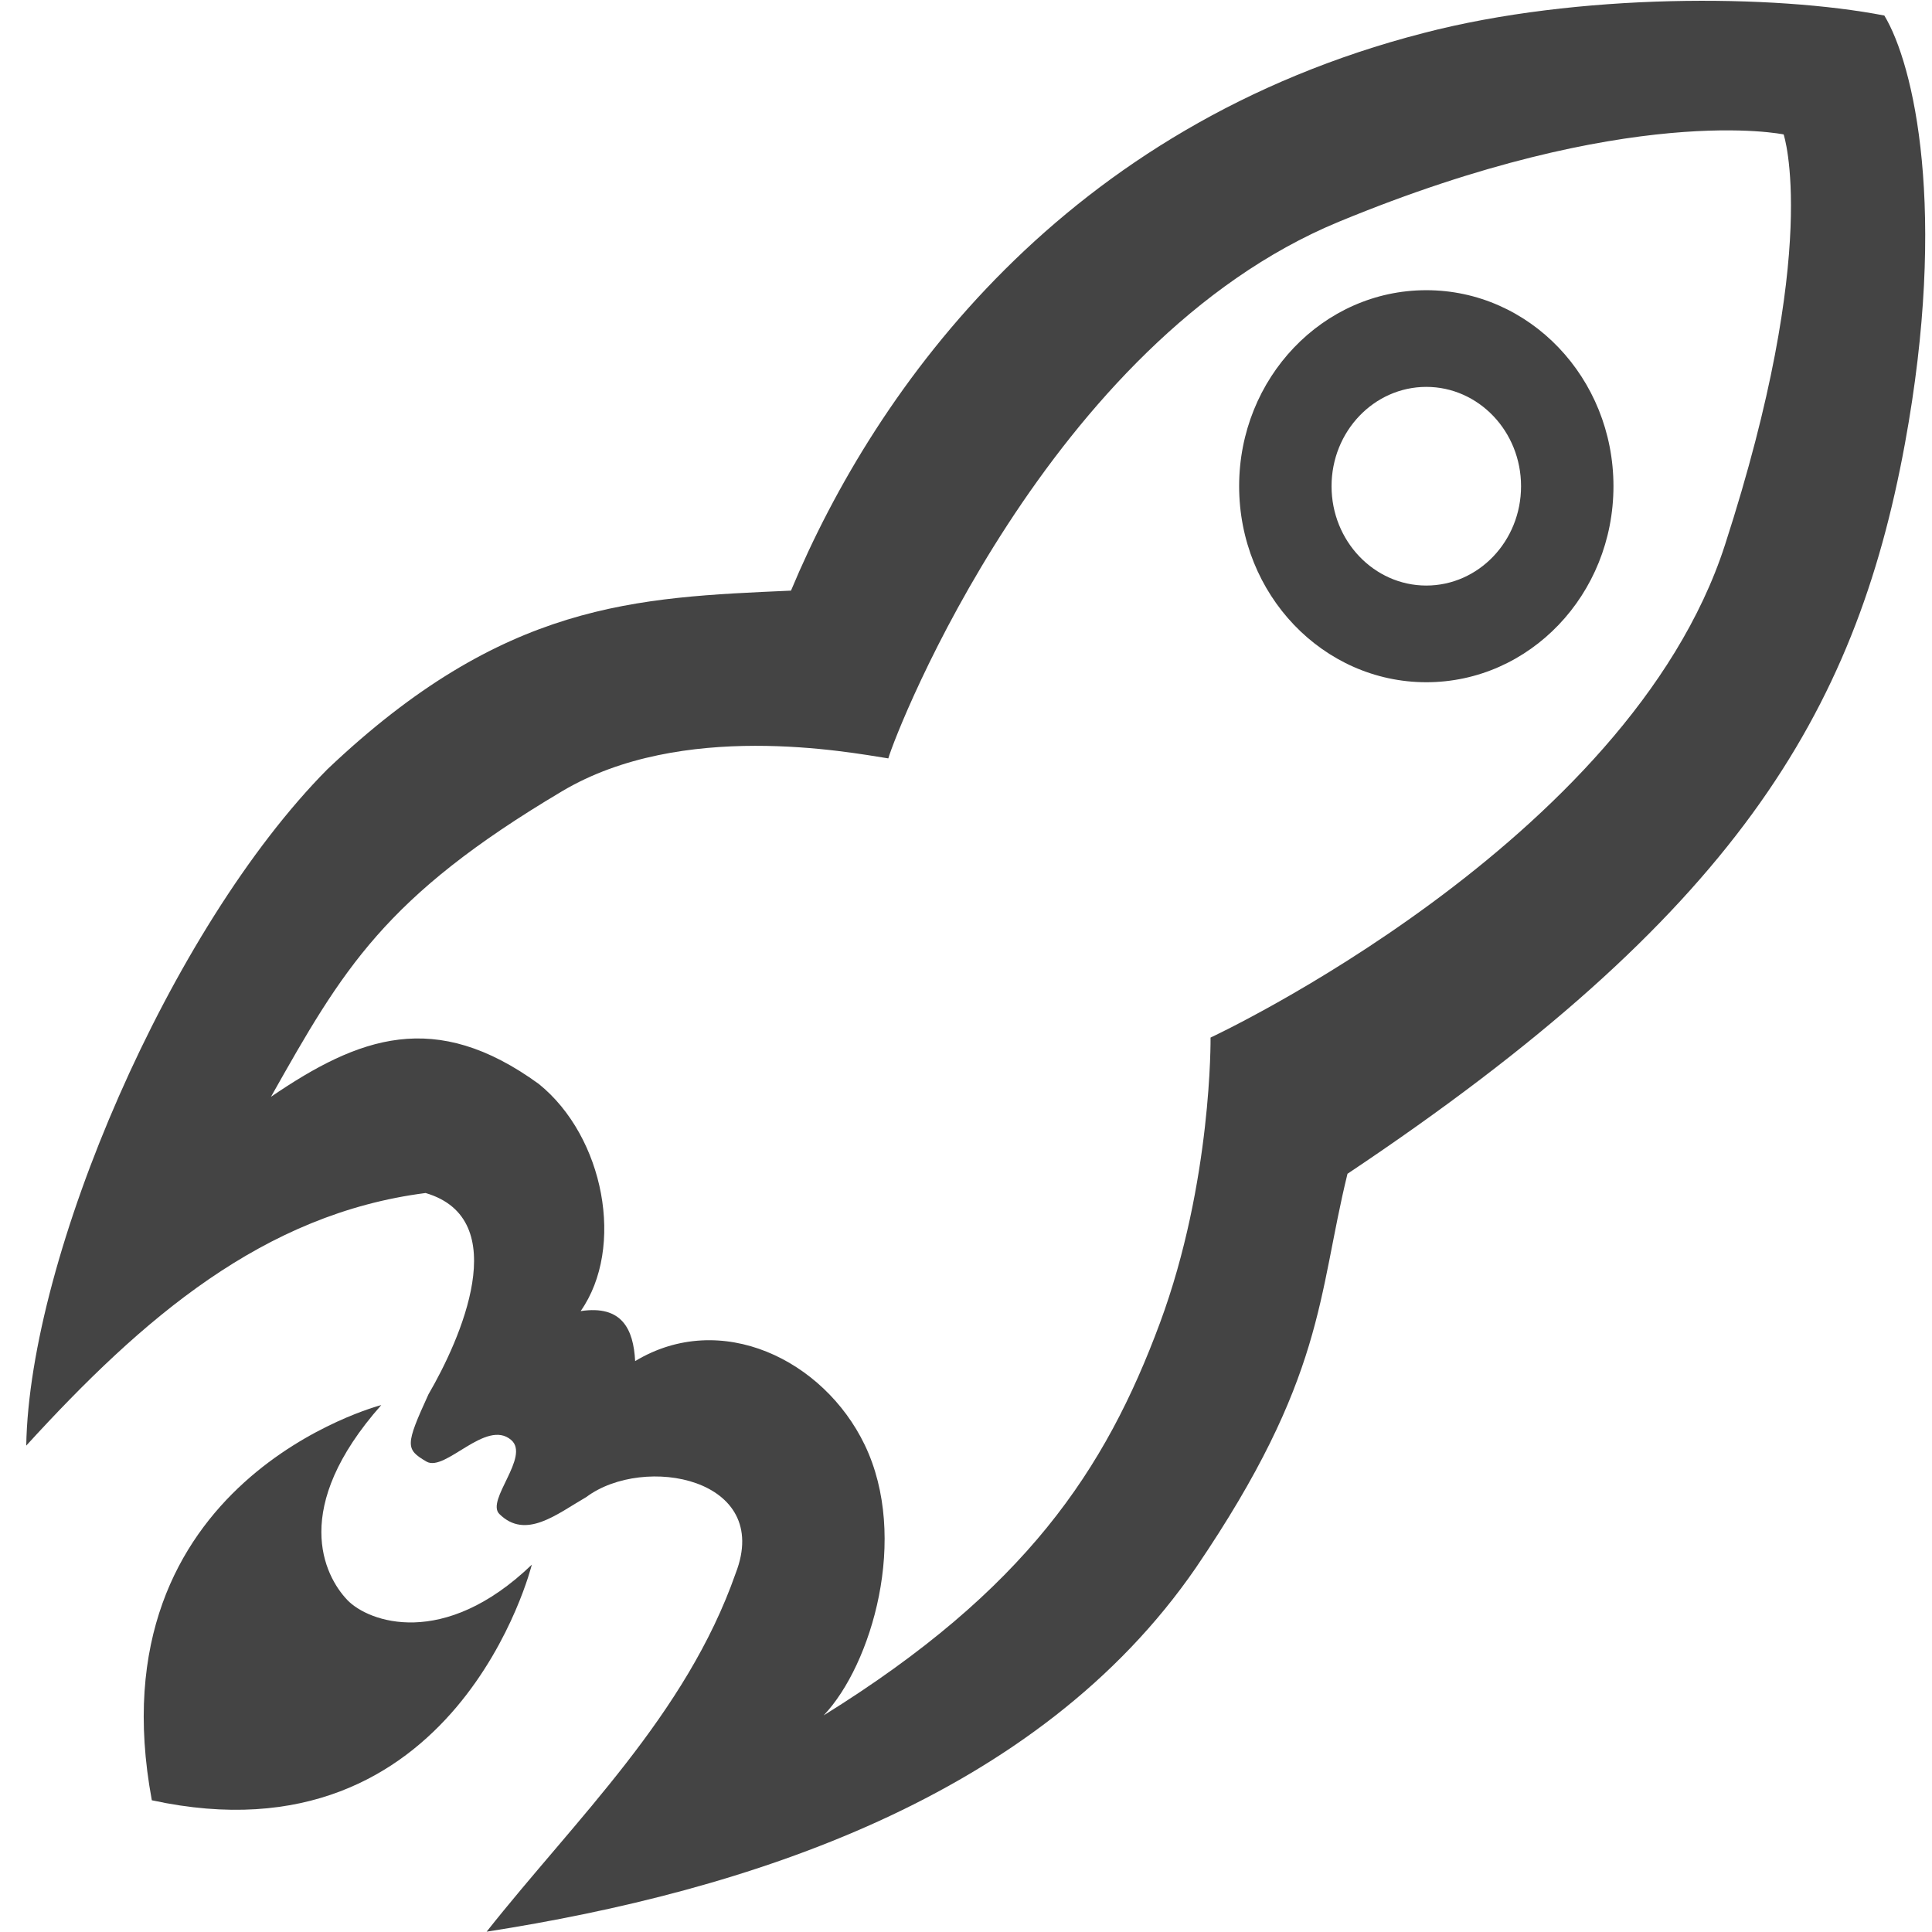
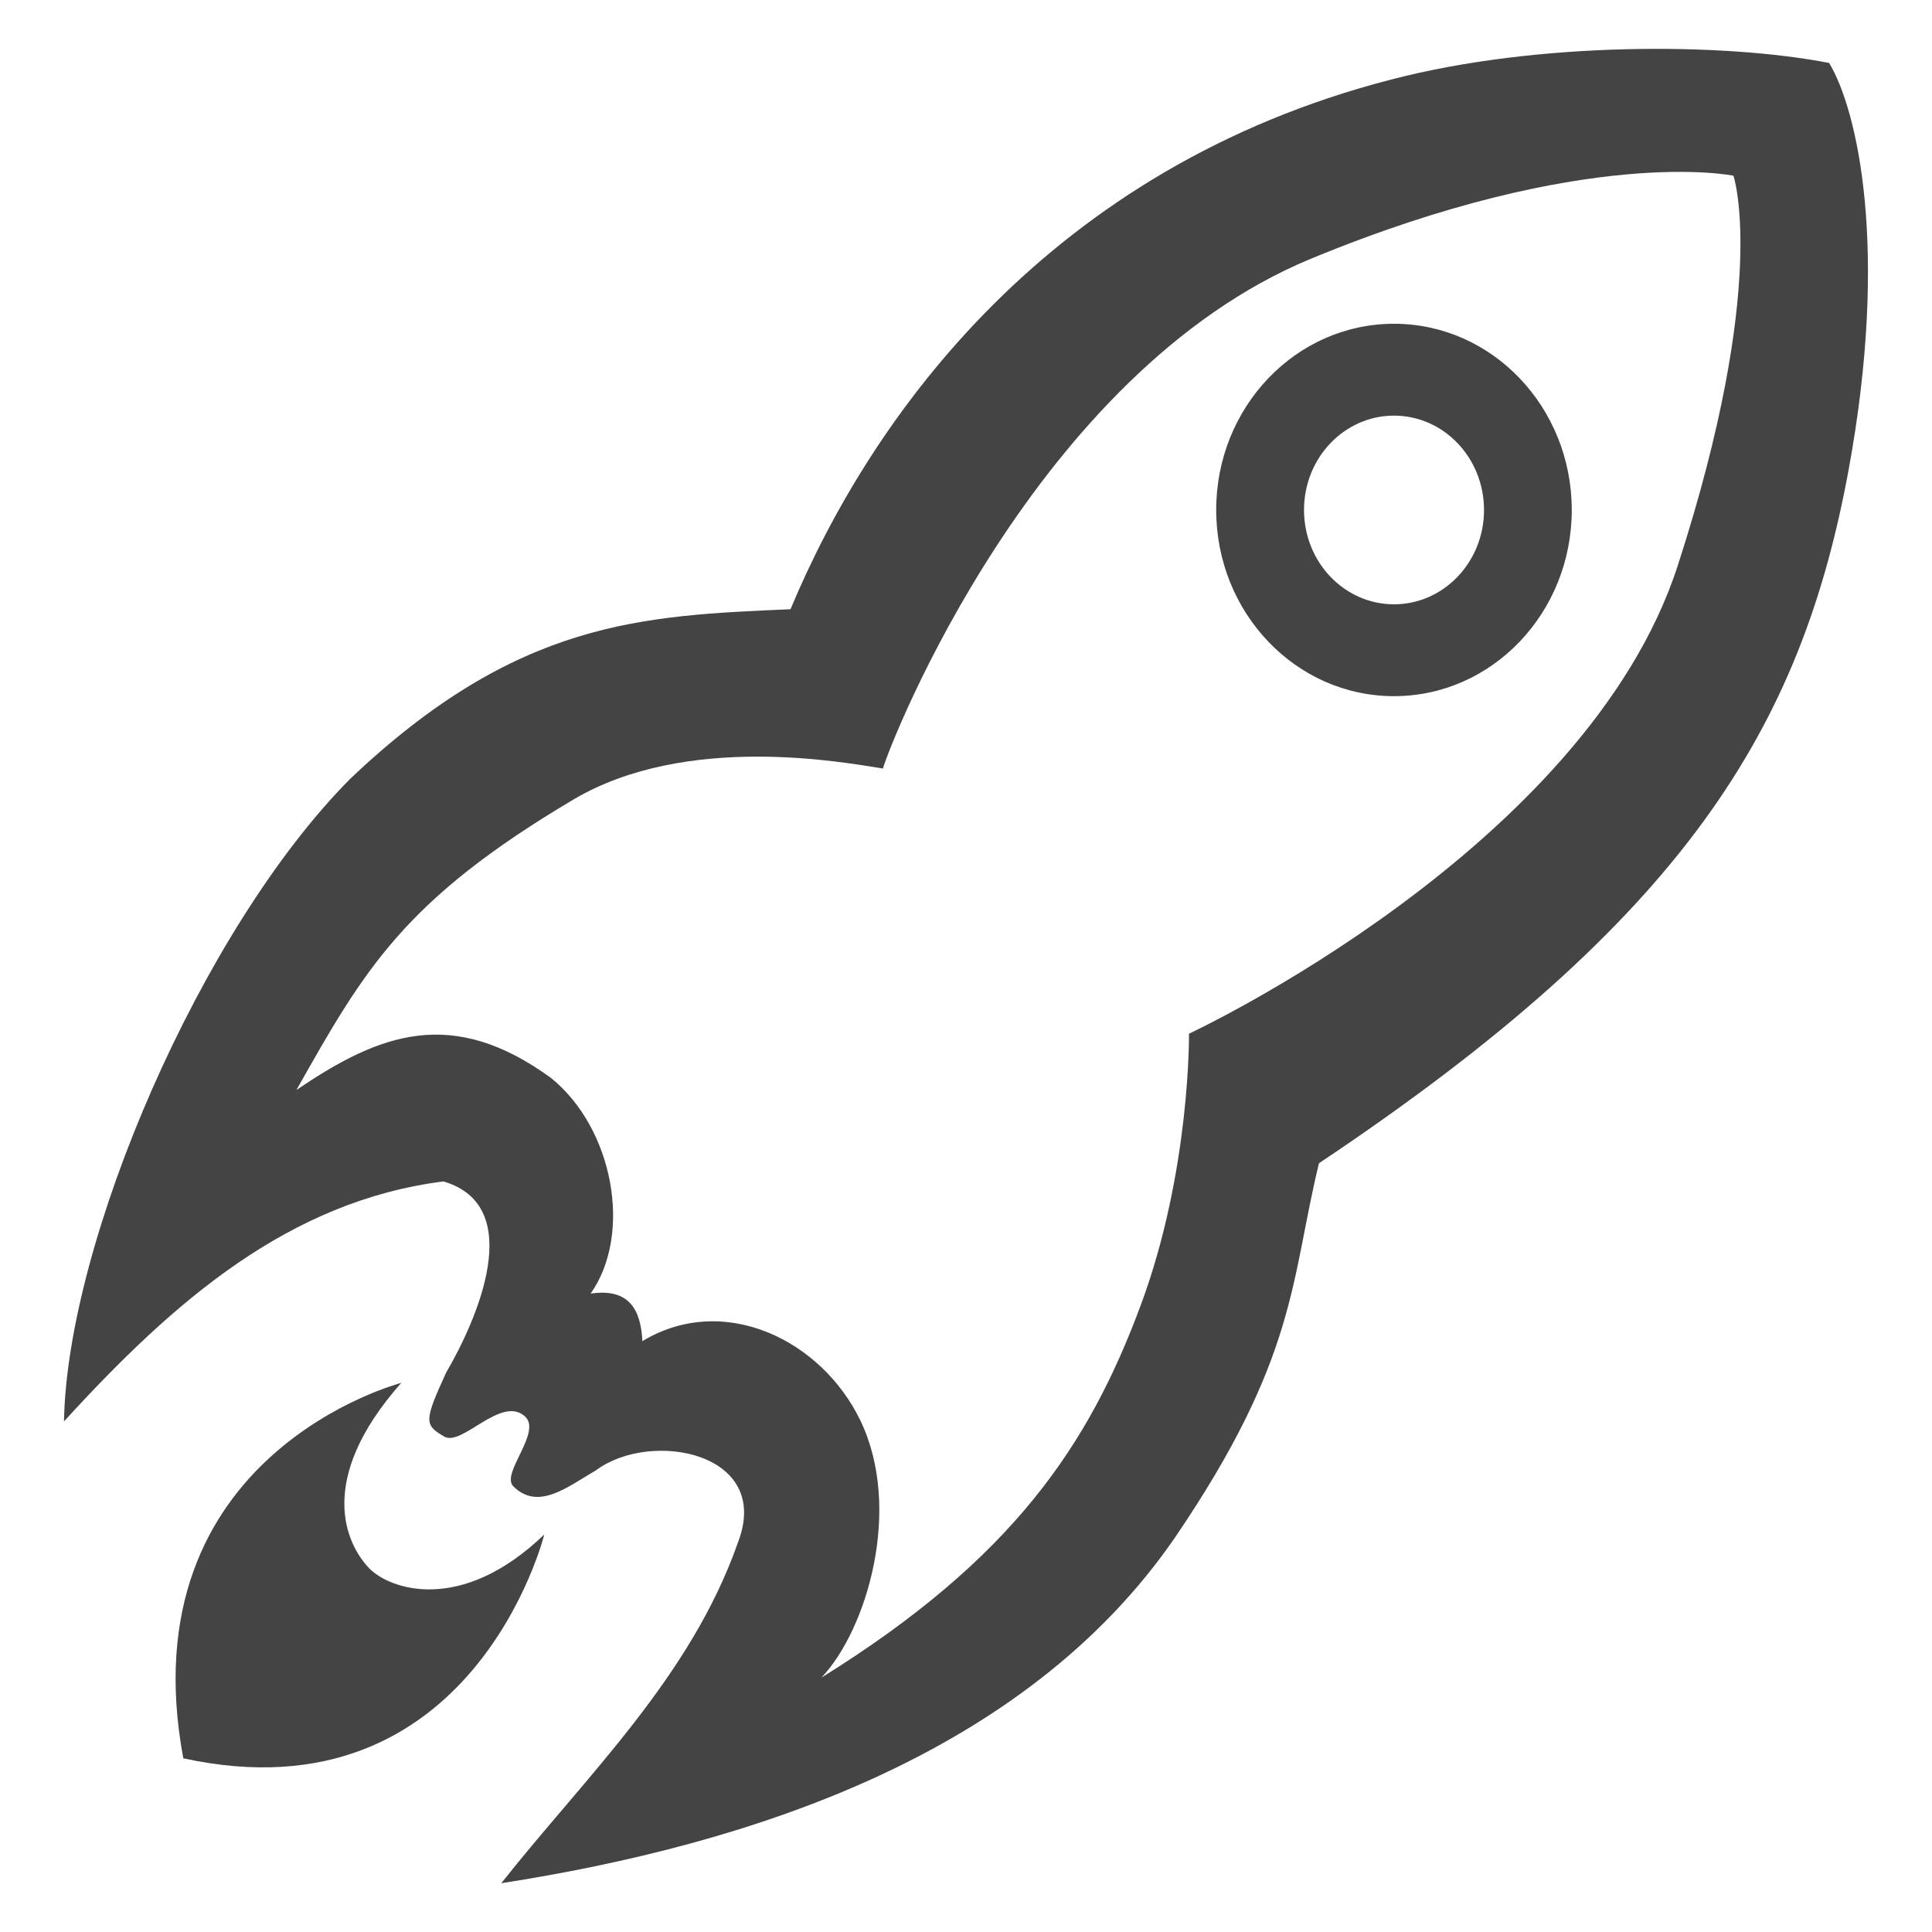
<svg xmlns="http://www.w3.org/2000/svg" id="svg12" version="1.1" viewBox="0 0 24 24">
  <defs id="defs4">
    <style id="style2">.icon-canvas-transparent{fill:#f6f6f6;opacity:0;}.light{fill:#424242;}</style>
  </defs>
-   <path id="path941" d="M 17.681,0.411 C 13.229,1.559 10.892,4.785 9.826,7.337 7.896,7.423 6.26,7.474 4.068,9.555 2.11,11.53 0.366,15.608 0.326,17.958 1.773,16.373 3.273,15.078 5.287,14.82 c 1.102,0.324 0.429,1.827 0.036,2.5 -0.291,0.636 -0.286,0.683 -0.026,0.836 0.233,0.137 0.741,-0.537 1.053,-0.268 0.239,0.205 -0.317,0.75 -0.147,0.919 0.327,0.324 0.71,0.004 1.08,-0.21 0.718,-0.536 2.314,-0.234 1.856,0.946 -0.618,1.764 -1.985,3.051 -3.094,4.453 3.224,-0.502 6.843,-1.659 8.812,-4.523 1.606,-2.361 1.509,-3.371 1.882,-4.892 C 21.536,11.377 23.044,8.879 23.663,5.515 24.197,2.608 23.775,0.802 23.408,0.193 22.039,-0.072 19.602,-0.09 17.681,0.411 Z M 22.157,1.67 c 0,0 0.471,1.395 -0.729,5.1 -1.2,3.705 -6.39,6.119 -6.39,6.119 0,0 0.021,1.792 -0.629,3.546 -0.677,1.827 -1.669,3.317 -4.177,4.874 0.595,-0.626 1.065,-2.209 0.509,-3.362 C 10.233,16.893 8.955,16.266 7.89,16.908 7.869,16.513 7.728,16.209 7.213,16.287 7.766,15.499 7.507,14.122 6.693,13.465 5.404,12.529 4.46,12.879 3.366,13.625 4.26,12.039 4.773,11.141 6.984,9.828 8.468,8.947 10.536,9.343 11.035,9.421 11.135,9.07 13.024,4.246 16.631,2.755 20.239,1.264 22.157,1.67 22.157,1.67 Z m -4.44,1.935 c -1.283,2.759e-4 -2.324,1.09 -2.324,2.435 2.63e-4,1.345 1.041,2.434 2.324,2.435 1.284,7.237e-4 2.326,-1.089 2.326,-2.435 C 20.043,4.694 19.001,3.604 17.717,3.605 Z m 0,1.201 c 0.65,-2.323e-4 1.178,0.552 1.178,1.234 2.21e-4,0.681 -0.527,1.234 -1.178,1.234 C 17.068,7.273 16.541,6.72 16.541,6.04 16.541,5.359 17.068,4.807 17.717,4.806 Z" style="color:#000000;clip-rule:nonzero;display:inline;overflow:visible;visibility:visible;opacity:1;isolation:auto;mix-blend-mode:normal;color-interpolation:sRGB;color-interpolation-filters:linearRGB;solid-color:#000000;solid-opacity:1;vector-effect:none;fill:#000000;fill-opacity:0.733;fill-rule:nonzero;stroke:none;stroke-width:1.81;stroke-linecap:round;stroke-linejoin:miter;stroke-miterlimit:4;stroke-dasharray:none;stroke-dashoffset:0;stroke-opacity:1;paint-order:normal;color-rendering:auto;image-rendering:auto;shape-rendering:auto;text-rendering:auto;enable-background:accumulate" />
-   <g style="fill:#000000;fill-opacity:0.733;stroke:none;stroke-width:2.39;stroke-miterlimit:4;stroke-dasharray:none;stroke-opacity:1;paint-order:normal" transform="matrix(0.7396587,0,0,0.7748494,-0.5773836,-55.69686)" id="layer1-3">
+   <path id="path941" d="M 17.282,0.988 C 13.052,2.079 10.832,5.144 9.82,7.568 7.986,7.649 6.432,7.698 4.35,9.675 2.489,11.551 0.833,15.425 0.795,17.657 2.17,16.151 3.594,14.921 5.508,14.676 c 1.047,0.308 0.408,1.736 0.034,2.375 -0.276,0.604 -0.272,0.649 -0.025,0.794 0.221,0.13 0.703,-0.51 1,-0.254 0.227,0.195 -0.302,0.713 -0.14,0.873 0.31,0.308 0.675,0.004 1.026,-0.199 0.682,-0.509 2.198,-0.223 1.763,0.899 -0.588,1.675 -1.886,2.899 -2.939,4.23 3.062,-0.477 6.5,-1.576 8.371,-4.297 1.525,-2.243 1.434,-3.202 1.787,-4.647 C 20.944,11.406 22.376,9.033 22.964,5.837 23.472,3.076 23.071,1.36 22.722,0.782 21.421,0.529 19.107,0.512 17.282,0.988 Z m 4.252,1.196 c 0,0 0.447,1.325 -0.693,4.844 -1.14,3.52 -6.071,5.813 -6.071,5.813 0,0 0.02,1.702 -0.598,3.369 -0.643,1.736 -1.586,3.151 -3.968,4.63 0.565,-0.595 1.011,-2.098 0.484,-3.194 C 10.206,16.646 8.992,16.05 7.98,16.66 7.961,16.285 7.827,15.996 7.337,16.07 7.863,15.321 7.616,14.013 6.844,13.39 5.619,12.5 4.722,12.832 3.682,13.541 4.532,12.034 5.019,11.181 7.12,9.934 8.53,9.098 10.494,9.473 10.968,9.547 c 0.095,-0.333 1.89,-4.916 5.317,-6.333 3.427,-1.416 5.249,-1.031 5.249,-1.031 z m -4.218,1.838 c -1.219,2.625e-4 -2.208,1.036 -2.208,2.313 2.51e-4,1.277 0.989,2.313 2.208,2.313 1.22,6.877e-4 2.209,-1.035 2.209,-2.313 -2.52e-4,-1.278 -0.99,-2.314 -2.209,-2.313 z m 0,1.141 c 0.618,-2.212e-4 1.119,0.525 1.119,1.172 2.09e-4,0.647 -0.501,1.172 -1.119,1.172 -0.617,-7.285e-4 -1.117,-0.525 -1.117,-1.172 -2.1e-4,-0.647 0.5,-1.171 1.117,-1.172 z" style="color:#000000;clip-rule:nonzero;display:inline;overflow:visible;visibility:visible;opacity:1;isolation:auto;mix-blend-mode:normal;color-interpolation:sRGB;color-interpolation-filters:linearRGB;solid-color:#000000;solid-opacity:1;vector-effect:none;fill:#000000;fill-opacity:0.733;fill-rule:nonzero;stroke:none;stroke-width:1.719;stroke-linecap:round;stroke-linejoin:miter;stroke-miterlimit:4;stroke-dasharray:none;stroke-dashoffset:0;stroke-opacity:1;paint-order:normal;color-rendering:auto;image-rendering:auto;shape-rendering:auto;text-rendering:auto;enable-background:accumulate" />
+   <g style="fill:#000000;fill-opacity:0.733;stroke:none;stroke-width:2.39;stroke-miterlimit:4;stroke-dasharray:none;stroke-opacity:1;paint-order:normal" transform="matrix(0.7026535,0,0,0.7360837,-0.06326482,-52.31258)" id="layer1-3">
    <g style="fill:#000000;fill-opacity:0.733;stroke:none;stroke-width:2.39;stroke-miterlimit:4;stroke-dasharray:none;stroke-opacity:1;paint-order:normal" id="g1648-5" transform="rotate(45,95.00391,-43.23498)">
      <path d="m 330.547,164.027 c -2.099,0 -6.513,-1.377 -6.831,-9.876 0,0 -9.779,16.176 6.635,27.231 16.54,-10.856 6.96,-27.151 6.96,-27.151 -0.324,7.59 -4.878,9.796 -6.764,9.796 z" id="path3542_21_-6" style="fill:#000000;fill-opacity:0.733;stroke:none;stroke-width:9.035;stroke-miterlimit:4;stroke-dasharray:none;stroke-opacity:1;paint-order:normal" transform="matrix(0.2645833,0,0,0.2645833,44.58348,75.40484)" />
    </g>
  </g>
-   <g transform="matrix(0.8840505,0,0,0.9261109,1.38653,0.8899885)" id="canvas">
+   <g transform="matrix(0.8398215,0,0,0.8797777,1.802394,1.443236)" id="canvas">
    <path style="opacity:0;fill:#f6f6f6" id="path6" d="M 24,24 H 0 V 0 h 24 z" class="icon-canvas-transparent" />
  </g>
</svg>
